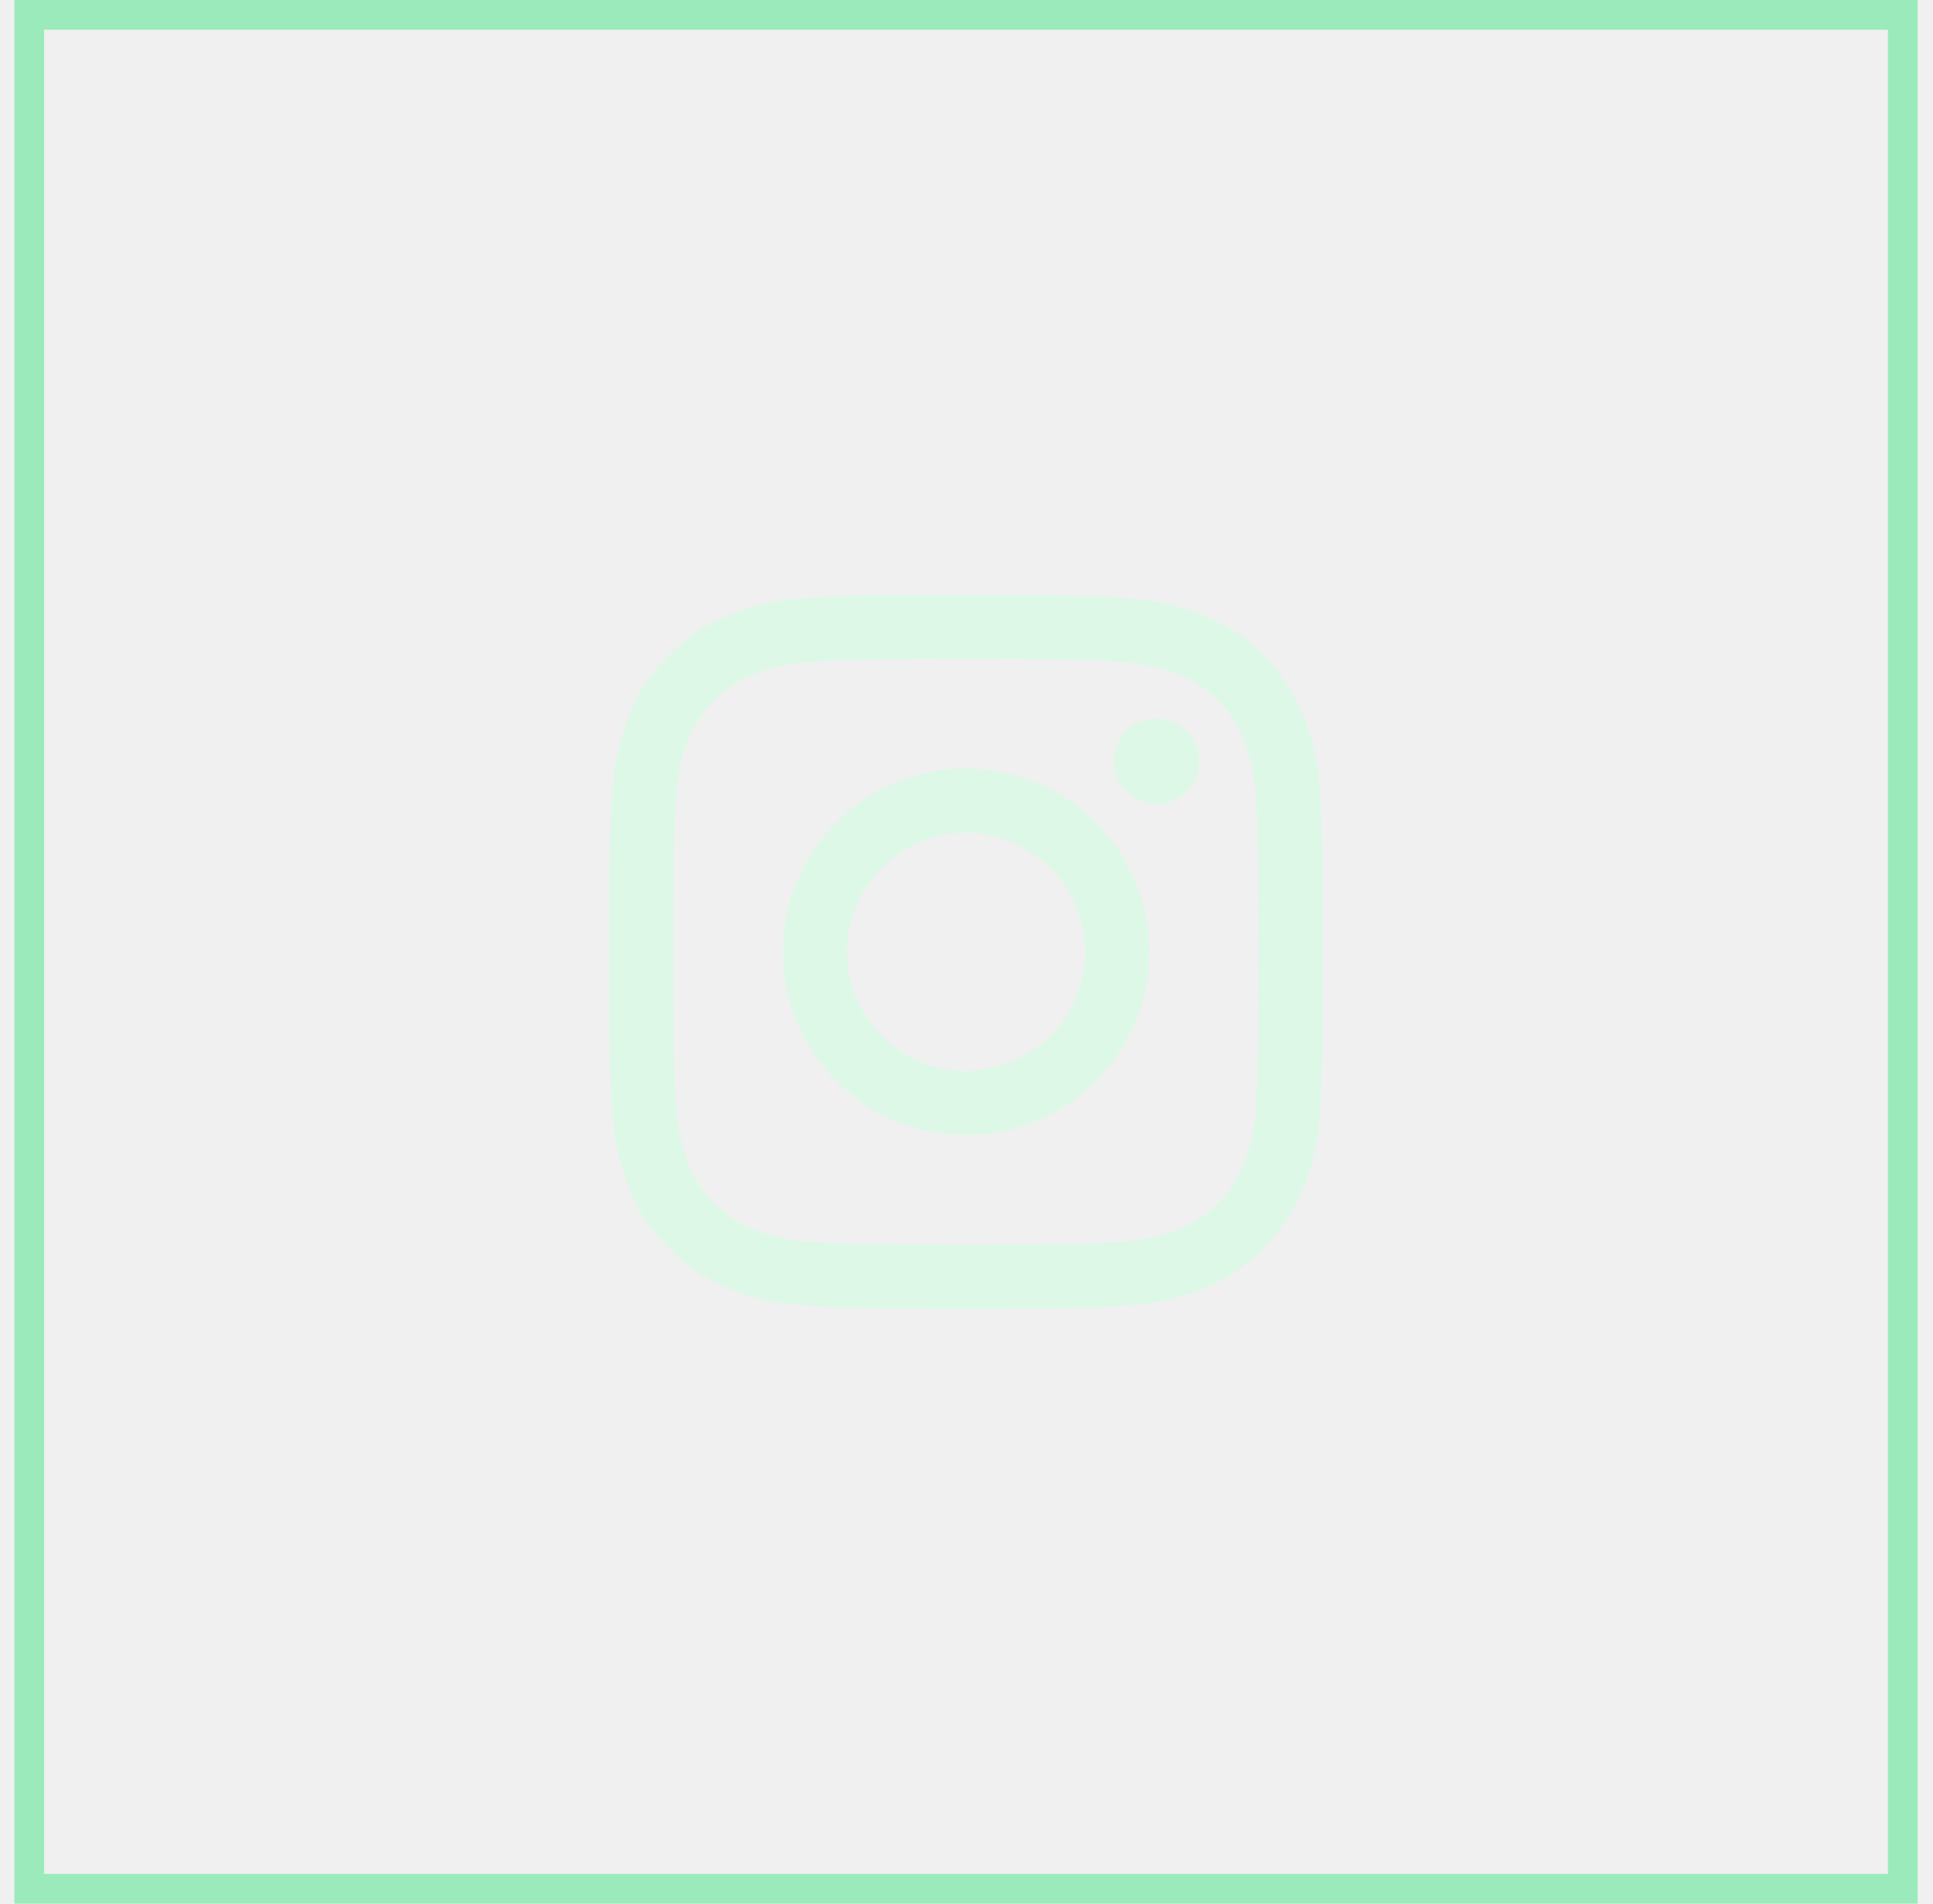
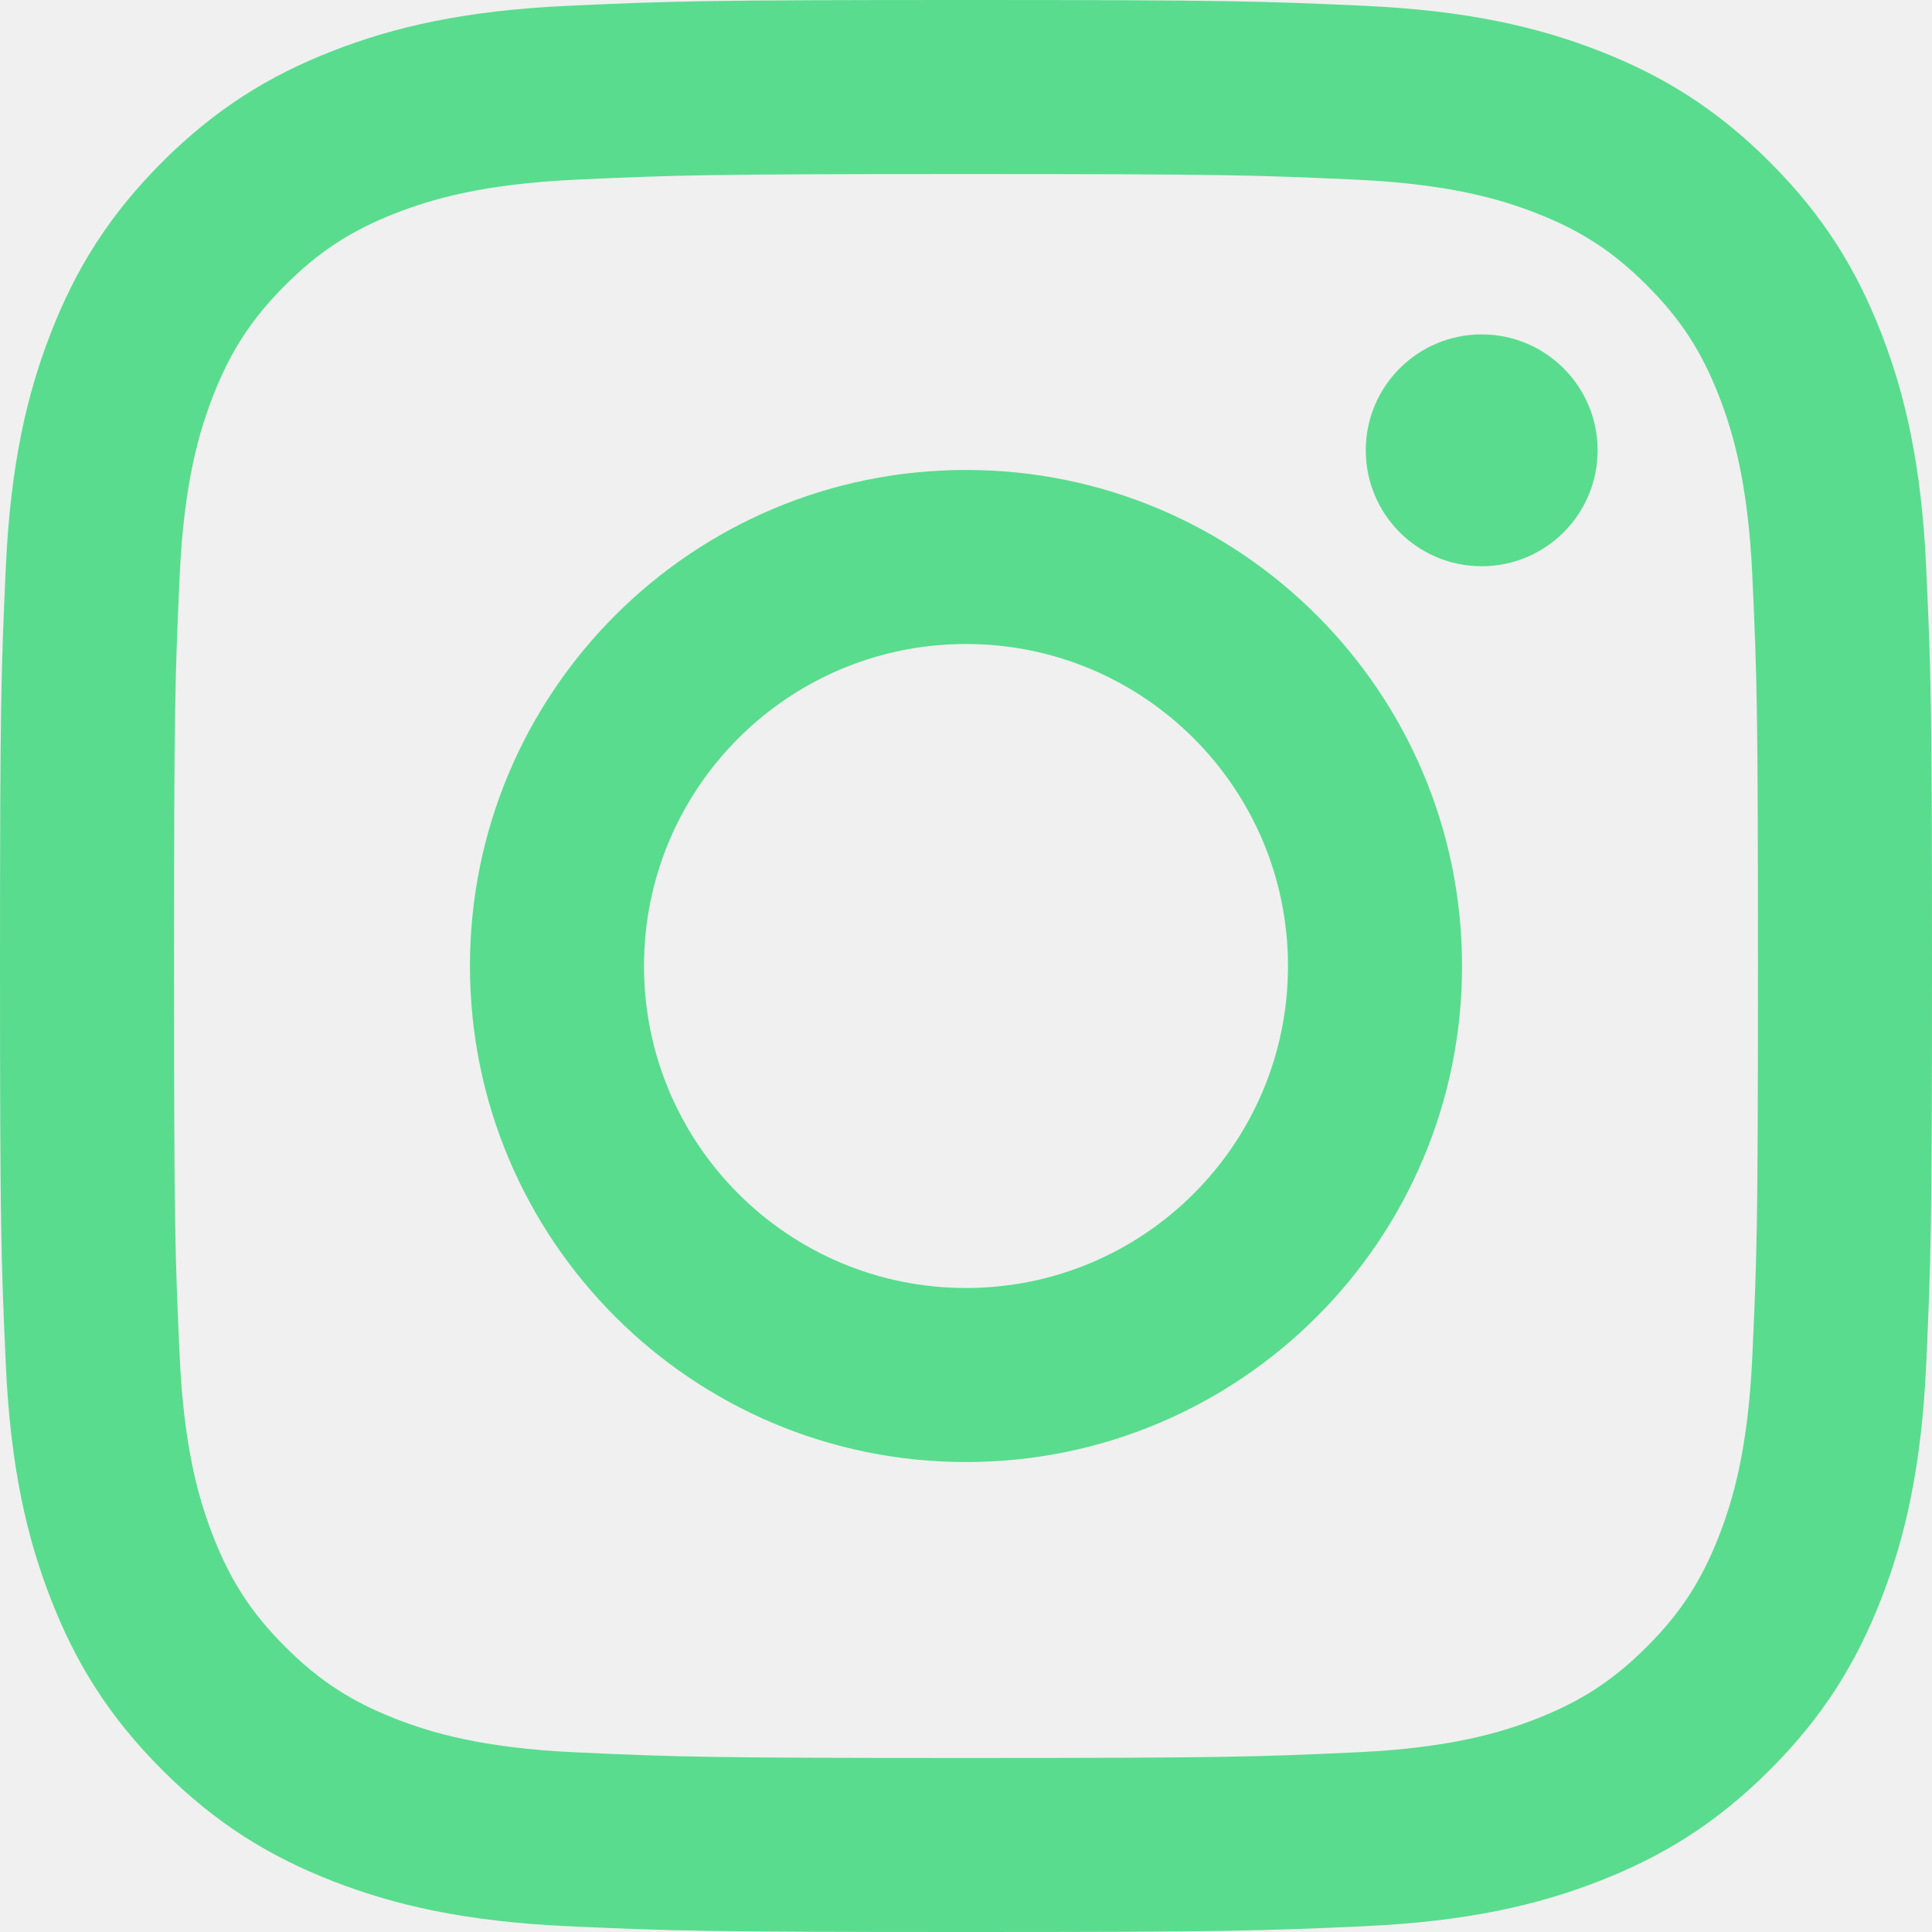
- <svg xmlns="http://www.w3.org/2000/svg" width="65" height="64" viewBox="0 0 65 64" fill="none">
-   <g clip-path="url(#clip0_711_60)">
-     <path d="M32.484 22.162C35.688 22.162 36.067 22.174 37.333 22.232C38.503 22.285 39.138 22.481 39.561 22.645C40.121 22.863 40.521 23.123 40.941 23.543C41.361 23.963 41.621 24.363 41.838 24.923C42.003 25.346 42.198 25.981 42.252 27.151C42.309 28.416 42.321 28.796 42.321 32C42.321 35.204 42.309 35.584 42.252 36.849C42.198 38.019 42.003 38.654 41.838 39.077C41.621 39.637 41.361 40.037 40.941 40.457C40.521 40.877 40.121 41.137 39.561 41.355C39.138 41.519 38.503 41.715 37.333 41.768C36.068 41.826 35.688 41.838 32.484 41.838C29.279 41.838 28.9 41.826 27.635 41.768C26.465 41.715 25.829 41.519 25.406 41.355C24.846 41.137 24.447 40.877 24.027 40.457C23.607 40.037 23.347 39.637 23.129 39.077C22.965 38.654 22.769 38.019 22.716 36.849C22.658 35.584 22.646 35.204 22.646 32C22.646 28.796 22.658 28.416 22.716 27.151C22.769 25.981 22.965 25.346 23.129 24.923C23.347 24.363 23.607 23.963 24.027 23.543C24.447 23.123 24.846 22.863 25.406 22.645C25.829 22.481 26.465 22.285 27.635 22.232C28.9 22.174 29.279 22.162 32.484 22.162ZM32.484 20C29.225 20 28.816 20.014 27.536 20.072C26.259 20.131 25.387 20.333 24.623 20.63C23.834 20.937 23.165 21.347 22.498 22.014C21.831 22.681 21.42 23.35 21.114 24.14C20.817 24.903 20.614 25.775 20.556 27.052C20.497 28.332 20.484 28.741 20.484 32C20.484 35.259 20.497 35.668 20.556 36.948C20.614 38.225 20.817 39.097 21.114 39.861C21.42 40.65 21.831 41.319 22.498 41.986C23.165 42.653 23.834 43.063 24.623 43.37C25.387 43.667 26.259 43.87 27.536 43.928C28.816 43.986 29.225 44 32.484 44C35.743 44 36.151 43.986 37.431 43.928C38.709 43.87 39.581 43.667 40.344 43.37C41.133 43.063 41.802 42.653 42.469 41.986C43.137 41.319 43.547 40.65 43.854 39.861C44.15 39.097 44.353 38.225 44.411 36.948C44.47 35.668 44.484 35.259 44.484 32C44.484 28.741 44.47 28.332 44.411 27.052C44.353 25.775 44.15 24.903 43.854 24.14C43.547 23.35 43.137 22.681 42.469 22.014C41.802 21.347 41.133 20.937 40.344 20.63C39.581 20.333 38.709 20.131 37.431 20.072C36.151 20.014 35.743 20 32.484 20ZM32.484 25.838C29.08 25.838 26.321 28.597 26.321 32C26.321 35.403 29.08 38.162 32.484 38.162C35.887 38.162 38.646 35.403 38.646 32C38.646 28.597 35.887 25.838 32.484 25.838ZM32.484 36C30.274 36 28.484 34.209 28.484 32C28.484 29.791 30.274 28 32.484 28C34.693 28 36.484 29.791 36.484 32C36.484 34.209 34.693 36 32.484 36ZM40.329 25.594C40.329 26.39 39.685 27.034 38.889 27.034C38.094 27.034 37.449 26.39 37.449 25.594C37.449 24.799 38.094 24.154 38.889 24.154C39.685 24.154 40.329 24.799 40.329 25.594Z" fill="#DEF8E8" />
-   </g>
-   <rect x="0.984" y="0.5" width="63" height="63" stroke="#9BEABB" />
-   <defs>
-     <clipPath id="clip0_711_60">
-       <rect width="24" height="24" fill="white" transform="translate(20.4836 20)" />
-     </clipPath>
-   </defs>
+ <svg xmlns="http://www.w3.org/2000/svg" width="24" height="24" viewBox="0 0 24 24" fill="none">
+   <path d="M12 2.162C15.204 2.162 15.584 2.174 16.849 2.232C18.019 2.286 18.654 2.481 19.077 2.645C19.637 2.863 20.037 3.123 20.457 3.543C20.877 3.963 21.137 4.363 21.355 4.923C21.519 5.346 21.715 5.981 21.768 7.151C21.826 8.416 21.838 8.796 21.838 12C21.838 15.204 21.826 15.584 21.768 16.849C21.715 18.019 21.519 18.654 21.355 19.077C21.137 19.637 20.877 20.037 20.457 20.457C20.037 20.877 19.637 21.137 19.077 21.355C18.654 21.519 18.019 21.715 16.849 21.768C15.584 21.826 15.204 21.838 12 21.838C8.796 21.838 8.416 21.826 7.151 21.768C5.981 21.715 5.346 21.519 4.923 21.355C4.363 21.137 3.963 20.877 3.543 20.457C3.123 20.037 2.863 19.637 2.645 19.077C2.481 18.654 2.285 18.019 2.232 16.849C2.174 15.584 2.162 15.204 2.162 12C2.162 8.796 2.174 8.416 2.232 7.151C2.285 5.981 2.481 5.346 2.645 4.923C2.863 4.363 3.123 3.963 3.543 3.543C3.963 3.123 4.363 2.863 4.923 2.645C5.346 2.481 5.981 2.286 7.151 2.232C8.416 2.174 8.796 2.162 12 2.162ZM12 0C8.741 0 8.332 0.014 7.052 0.072C5.775 0.131 4.903 0.333 4.139 0.63C3.35 0.937 2.681 1.347 2.014 2.014C1.347 2.681 0.937 3.35 0.63 4.14C0.333 4.903 0.13 5.775 0.072 7.052C0.014 8.332 0 8.741 0 12C0 15.259 0.014 15.668 0.072 16.948C0.13 18.225 0.333 19.097 0.63 19.86C0.937 20.65 1.347 21.319 2.014 21.986C2.681 22.653 3.35 23.063 4.139 23.37C4.903 23.667 5.775 23.869 7.052 23.928C8.332 23.986 8.741 24 12 24C15.259 24 15.668 23.986 16.948 23.928C18.225 23.869 19.097 23.667 19.86 23.37C20.65 23.063 21.319 22.653 21.986 21.986C22.653 21.319 23.063 20.65 23.37 19.86C23.667 19.097 23.869 18.225 23.928 16.948C23.986 15.668 24 15.259 24 12C24 8.741 23.986 8.332 23.928 7.052C23.869 5.775 23.667 4.903 23.37 4.14C23.063 3.35 22.653 2.681 21.986 2.014C21.319 1.347 20.65 0.937 19.86 0.63C19.097 0.333 18.225 0.131 16.948 0.072C15.668 0.014 15.259 0 12 0ZM12 5.838C8.597 5.838 5.838 8.597 5.838 12C5.838 15.403 8.597 18.162 12 18.162C15.403 18.162 18.162 15.403 18.162 12C18.162 8.597 15.403 5.838 12 5.838ZM12 16C9.791 16 8 14.209 8 12C8 9.791 9.791 8 12 8C14.209 8 16 9.791 16 12C16 14.209 14.209 16 12 16ZM19.846 5.594C19.846 6.39 19.201 7.034 18.406 7.034C17.61 7.034 16.966 6.39 16.966 5.594C16.966 4.799 17.61 4.154 18.406 4.154C19.201 4.154 19.846 4.799 19.846 5.594Z" fill="#59DC8E" />
</svg>
